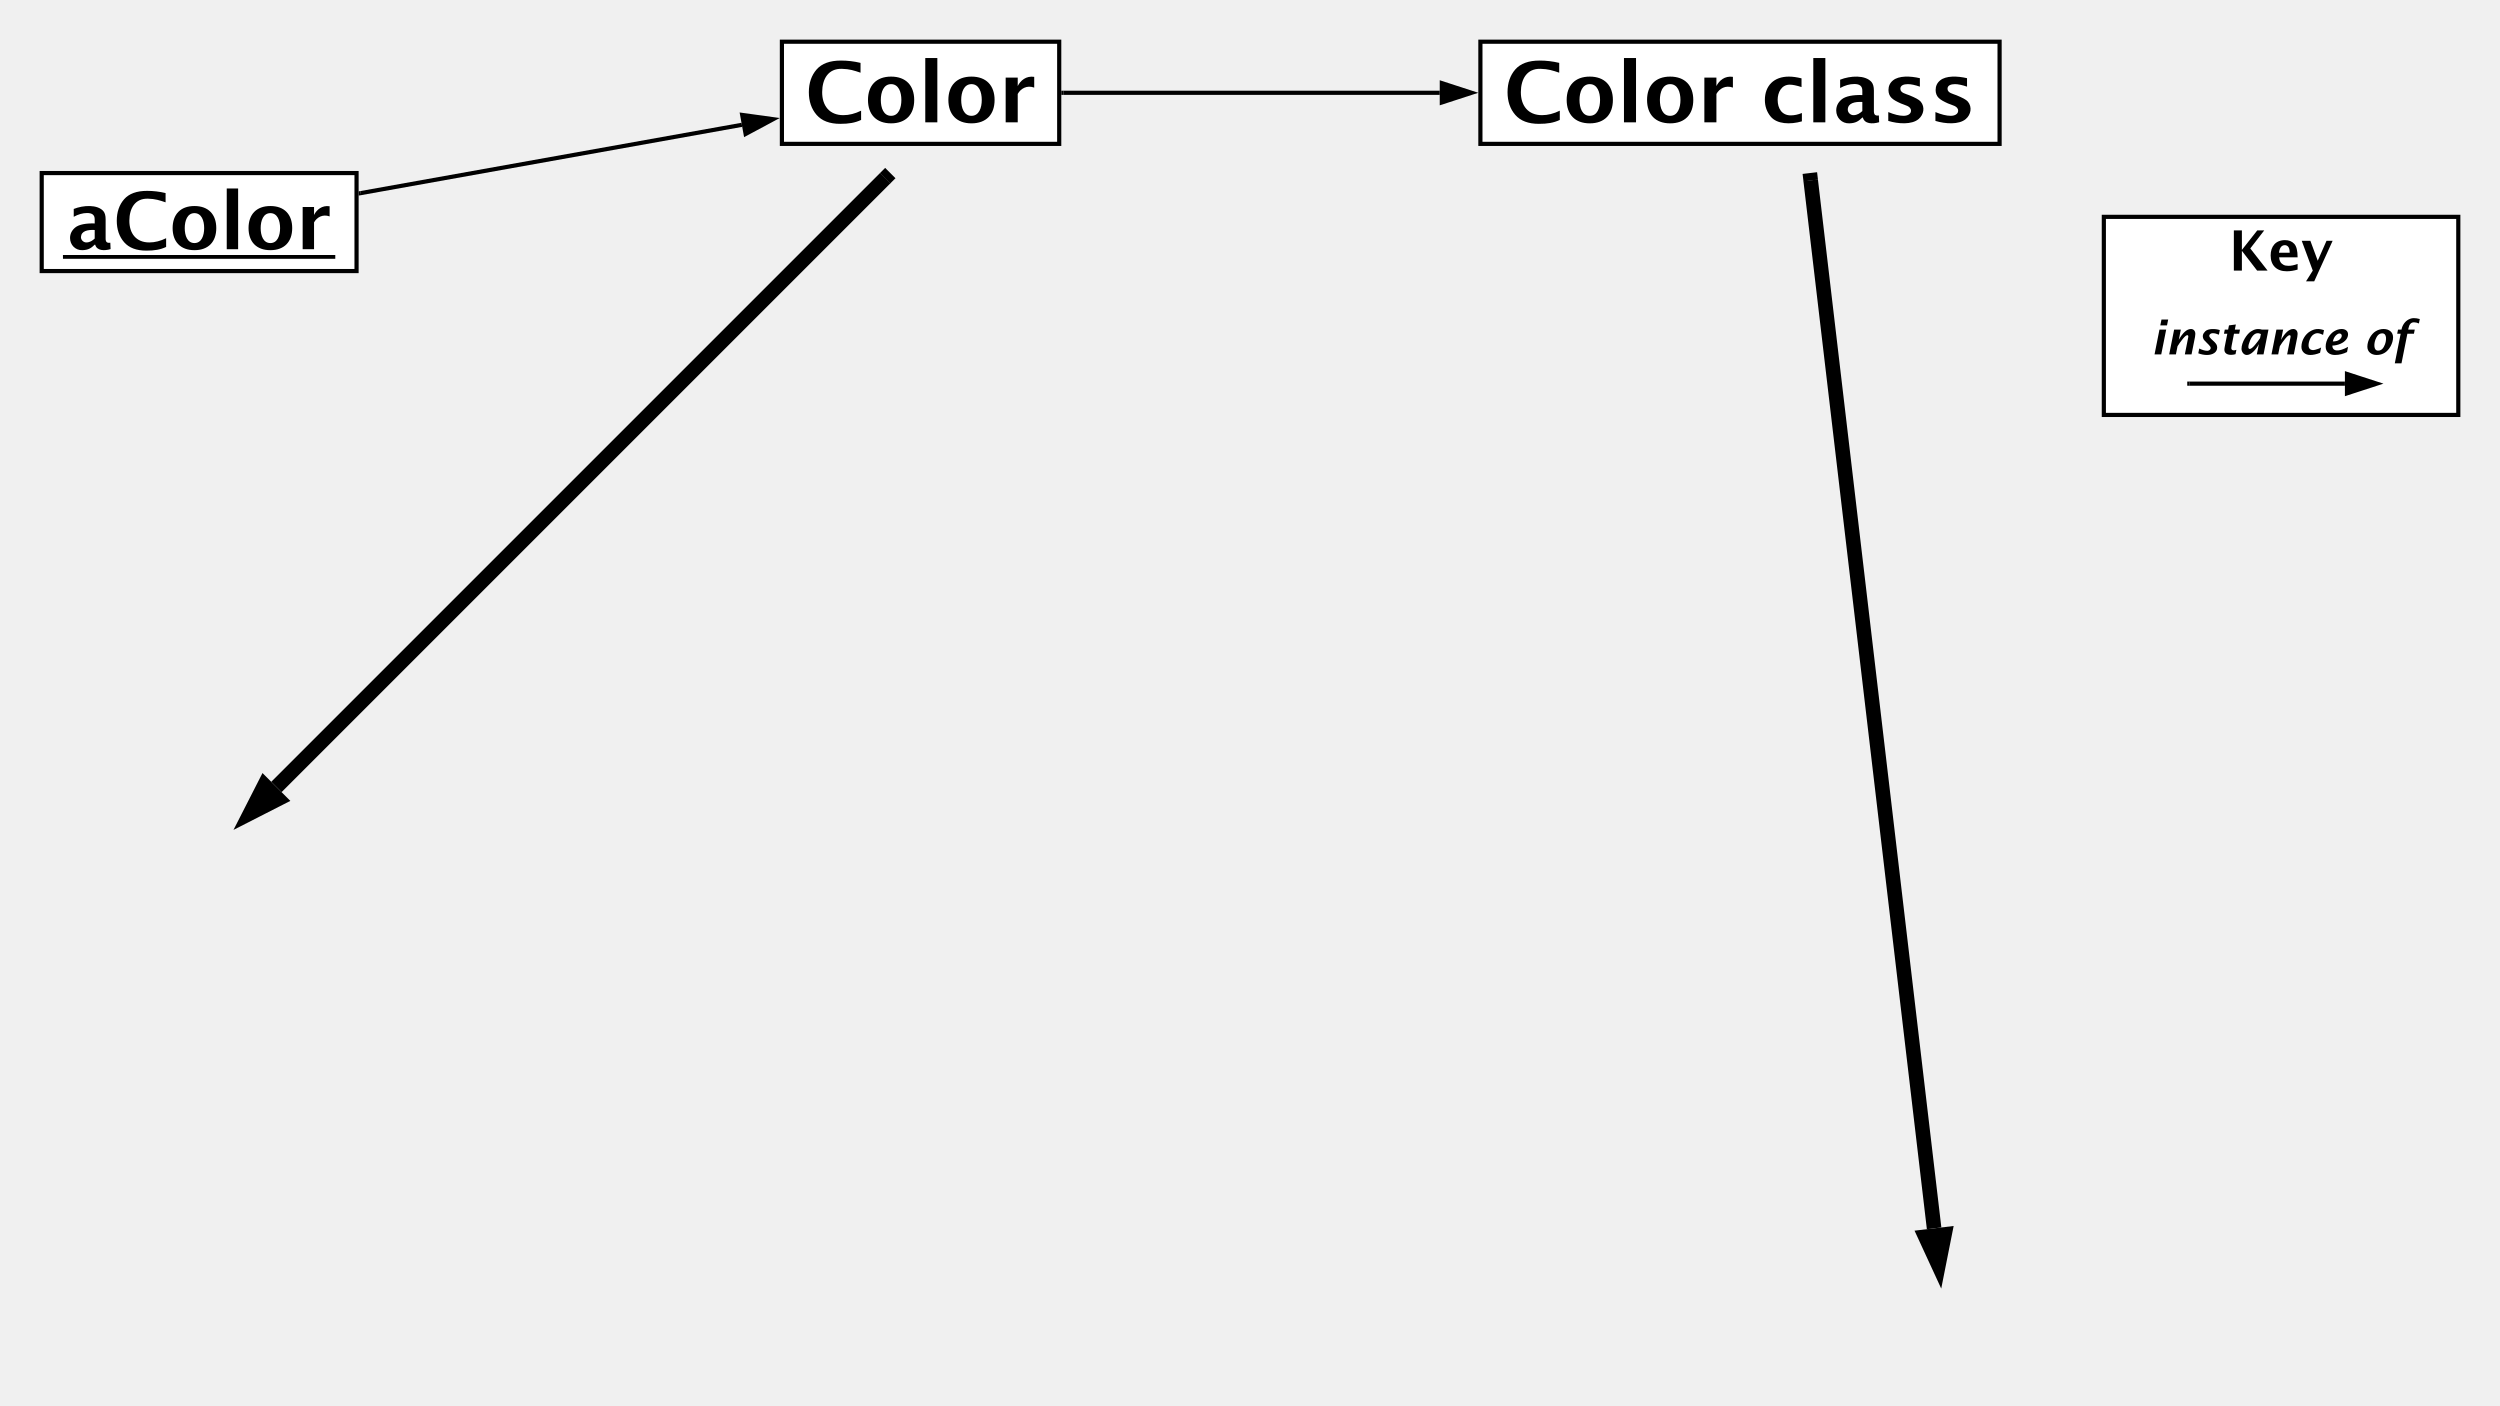
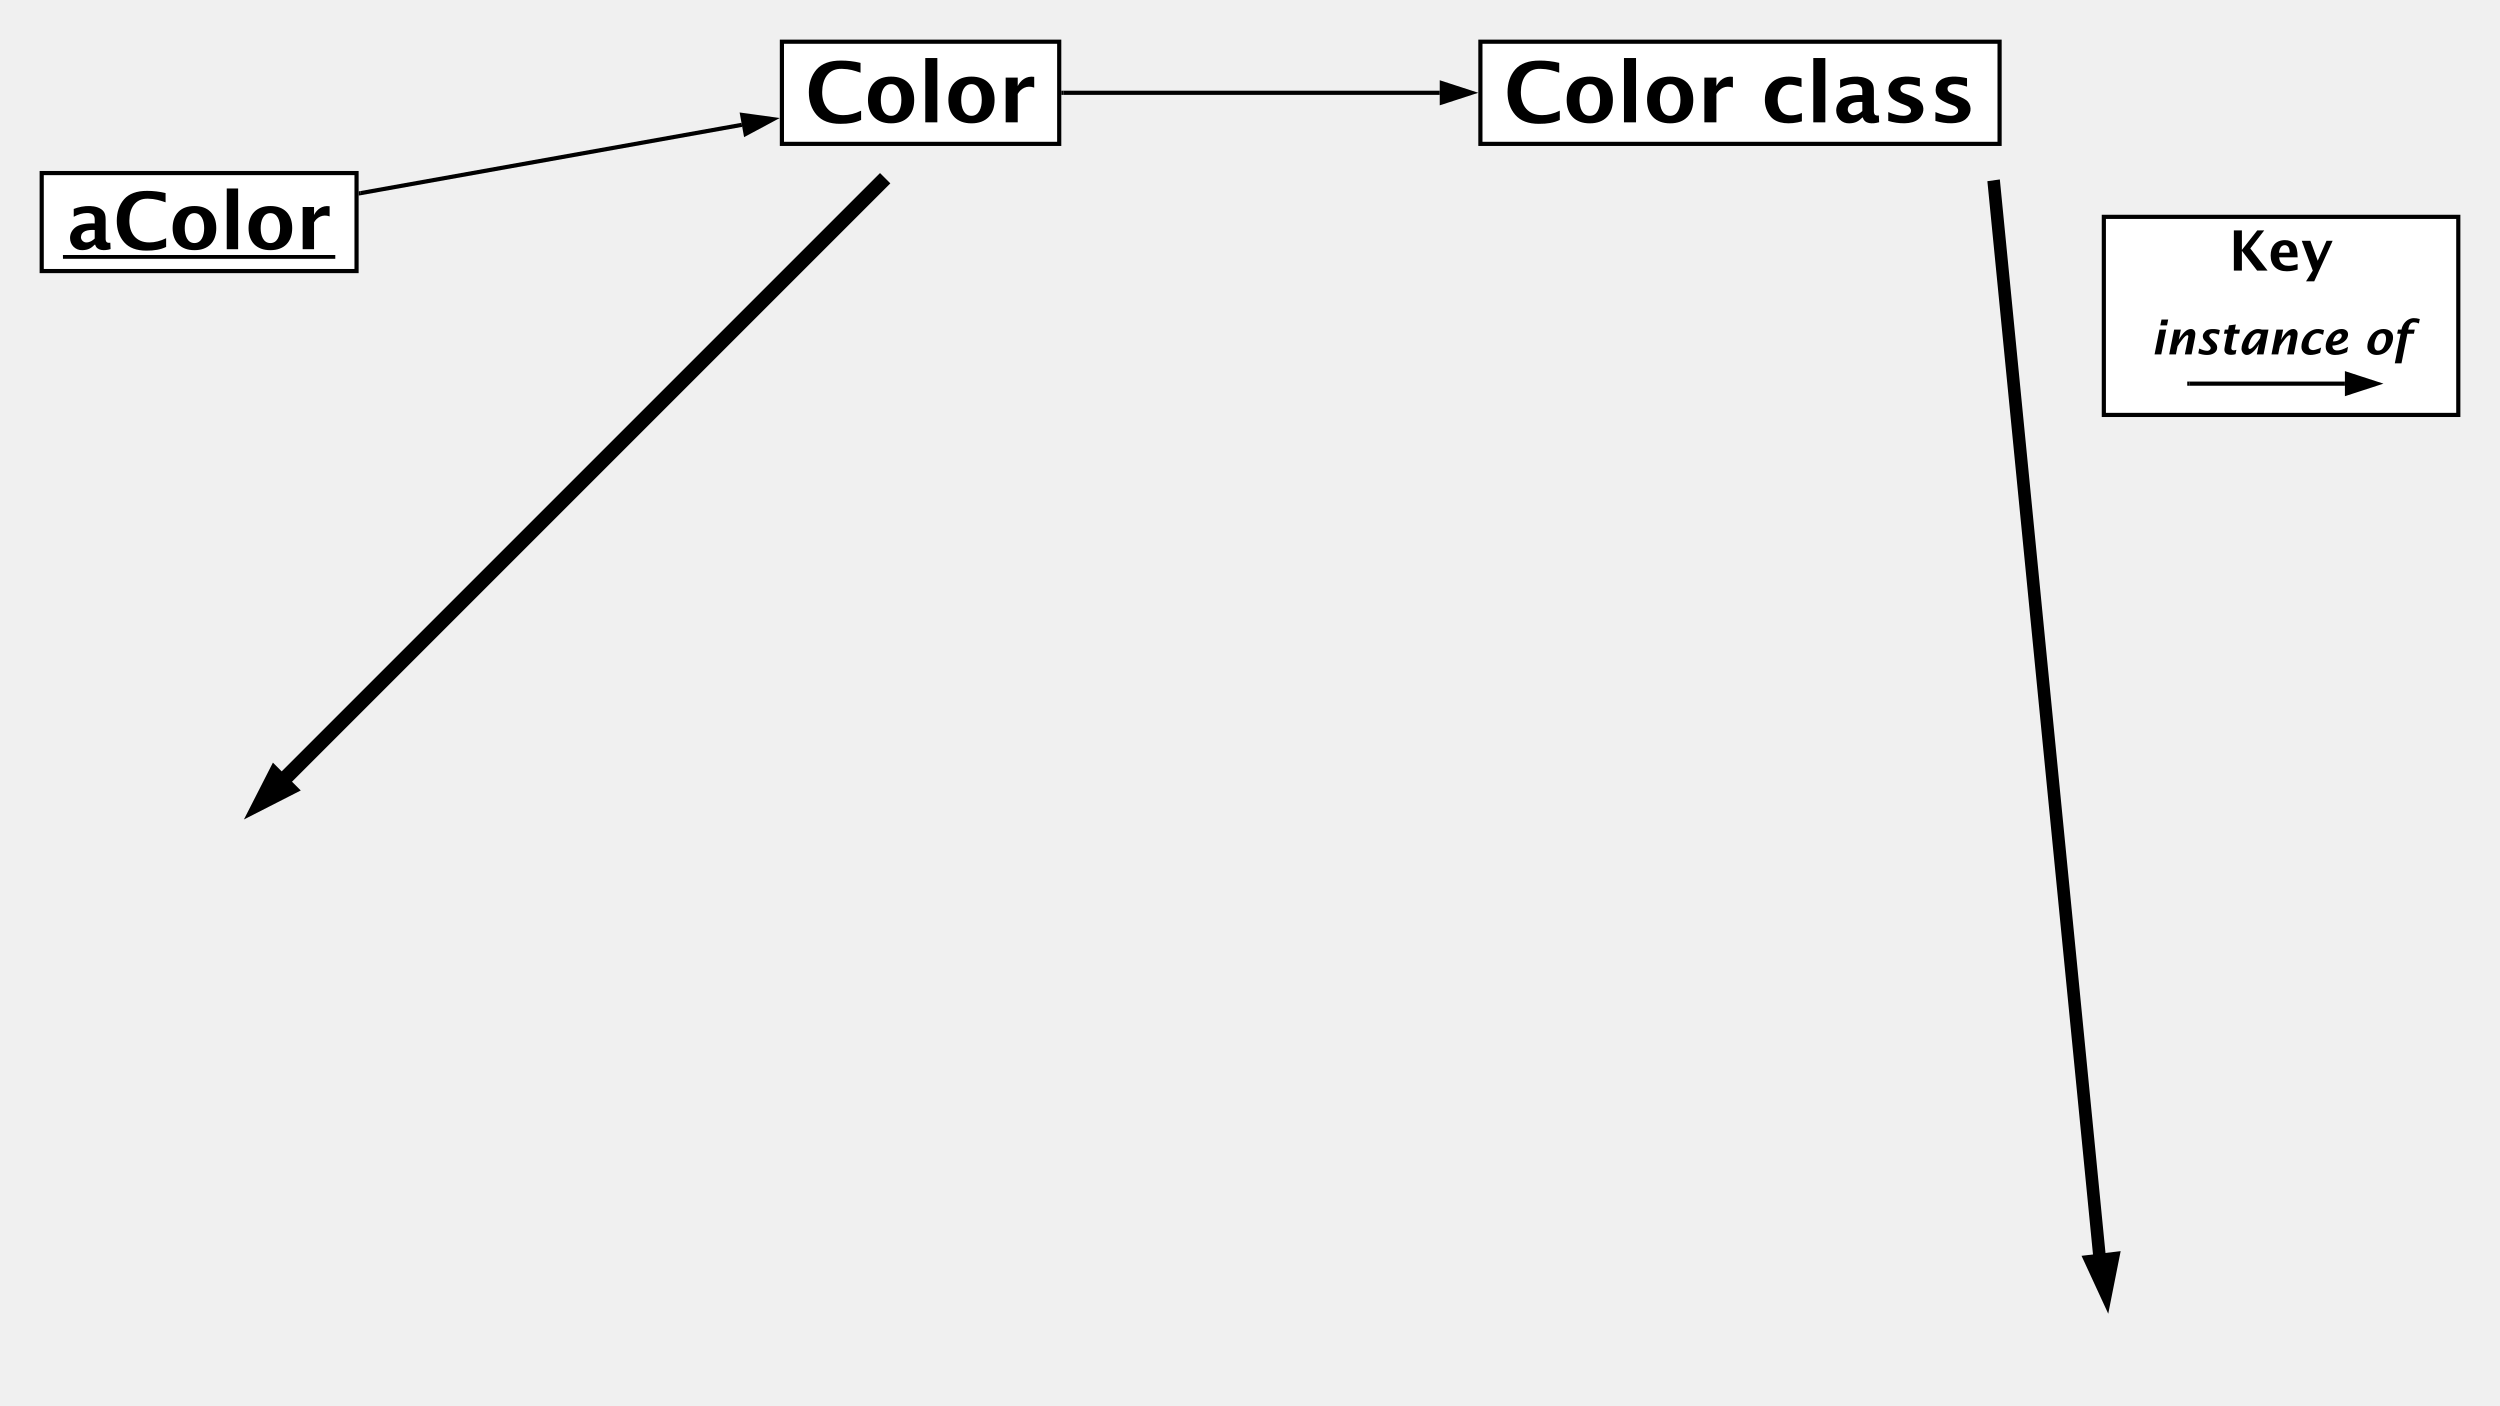
- <svg xmlns="http://www.w3.org/2000/svg" xmlns:ns1="lucid" xmlns:xlink="http://www.w3.org/1999/xlink" width="1199" height="674">
-   <g transform="translate(-266 -201)" ns1:page-tab-id="eFxVeX5PwXvK9">
-     <path d="M641 221h133v49H641z" stroke="#000" stroke-width="2" fill="#fff" />
-     <use xlink:href="#a" transform="matrix(1,0,0,1,641,221) translate(11.10938 38.67188)" />
-     <path d="M976 221h249v49H976z" stroke="#000" stroke-width="2" fill="#fff" />
-     <use xlink:href="#b" transform="matrix(1,0,0,1,976,221) translate(11.19922 38.67188)" />
-     <use xlink:href="#c" transform="matrix(1,0,0,1,976,221) translate(134.7539 38.67188)" />
-     <path d="M956.5 245.5H776" stroke="#000" stroke-width="2" fill="none" />
-     <path d="M971.76 245.5l-14.26 4.64v-9.28z" stroke="#000" stroke-width="2" />
-     <path d="M776.03 246.5H775v-2h1.03z" />
-     <path d="M621.8 260.86l-182.82 32.76" stroke="#000" stroke-width="2" fill="none" />
-     <path d="M636.8 258.17l-13.2 7.08-1.65-9.13z" stroke="#000" stroke-width="2" />
-     <path d="M439.2 294.6l-1.2.2v-2.02l.83-.15z" />
-     <path d="M286 284h151v47H286z" stroke="#000" stroke-width="2" fill="#fff" />
-     <use xlink:href="#d" transform="matrix(1,0,0,1,286,284) translate(12.08203 36.52344)" />
-     <path d="M398.57 578.43l291.96-291.96" stroke="#000" stroke-width="7" fill="none" />
-     <path d="M386 591l6.82-13.37 6.55 6.55z" stroke="#000" stroke-width="7" />
-     <path d="M690.46 286.54L693 284M1193.6 790.1l-59.2-502.62" stroke="#000" stroke-width="7" fill="none" />
-     <path d="M1195.68 807.75l-6.28-13.62 9.2-1.1z" stroke="#000" stroke-width="7" />
-     <path d="M1134.42 287.57L1134 284" stroke="#000" stroke-width="7" fill="none" />
-     <path d="M1275 305h170v95h-170z" stroke="#000" stroke-width="2" fill="#fff" />
-     <use xlink:href="#e" transform="matrix(1,0,0,1,1275,305) translate(59.94792 25.78125)" />
-     <use xlink:href="#f" transform="matrix(1,0,0,1,1275,305) translate(85 35.70312)" />
-     <use xlink:href="#g" transform="matrix(1,0,0,1,1275,305) translate(85 43.08594)" />
-     <use xlink:href="#h" transform="matrix(1,0,0,1,1275,305) translate(22.37522 65.97656)" />
-     <use xlink:href="#i" transform="matrix(1,0,0,1,1275,305) translate(124.5345 65.97656)" />
-     <path d="M1390.62 385H1316" stroke="#000" stroke-width="2" fill="none" />
-     <path d="M1405.88 385l-14.26 4.64v-9.28z" stroke="#000" stroke-width="2" />
-     <path d="M1316.03 385H1315" stroke="#000" stroke-width="2" fill="none" />
-     <defs>
-       <path d="M420-744c-2 334 177 568 519 568 143 0 289-37 437-110v227c-151 71-304 96-513 96-259 0-452-73-579-219S93-514 93-740c0-227 64-414 191-559s326-218 598-218c161 0 321 19 480 57v241c-161-54-267-90-457-95-337-10-483 250-485 570" id="j" />
-       <path d="M1221-549c0 354-203 574-568 574C289 25 86-195 86-549s203-574 567-574c365 0 568 220 568 574zm-820 0c0 196 68 389 252 389 185 0 253-193 253-389s-68-389-253-389c-183 0-252 194-252 389" id="k" />
-       <path d="M185 0v-1579h296V0H185" id="l" />
-       <path d="M886-853c-182-67-334 27-405 156V0H185v-1098h296v207c67-135 206-256 405-226v264" id="m" />
-       <g id="a">
-         <use transform="matrix(0.01953125,0,0,0.01953125,0,0)" xlink:href="#j" />
-         <use transform="matrix(0.01953125,0,0,0.01953125,28.49609,0)" xlink:href="#k" />
-         <use transform="matrix(0.01953125,0,0,0.01953125,54.04297,0)" xlink:href="#l" />
-         <use transform="matrix(0.01953125,0,0,0.01953125,67.05078,0)" xlink:href="#k" />
-         <use transform="matrix(0.01953125,0,0,0.01953125,92.59766,0)" xlink:href="#m" />
+ <svg xmlns="http://www.w3.org/2000/svg" width="100%" height="100%" viewBox="0 0 1199 674" version="1.1" xml:space="preserve" style="fill-rule:evenodd;clip-rule:evenodd;">
+   <g transform="matrix(1,0,0,1,-266,-201)">
+     <rect x="641" y="221" width="133" height="49" style="fill:white;stroke:black;stroke-width:2px;" />
+     <g id="a" transform="matrix(1,0,0,1,652.109,259.672)">
+       <g id="j" transform="matrix(0.0195312,0,0,0.0195312,0,0)">
+         <path d="M420,-744C418,-410 597,-176 939,-176C1082,-176 1228,-213 1376,-286L1376,-59C1225,12 1072,37 863,37C604,37 411,-36 284,-182C157,-328 93,-514 93,-740C93,-967 157,-1154 284,-1299C411,-1444 610,-1517 882,-1517C1043,-1517 1203,-1498 1362,-1460L1362,-1219C1201,-1273 1095,-1309 905,-1314C568,-1324 422,-1064 420,-744" style="fill-rule:nonzero;" />
      </g>
-       <g id="b">
-         <use transform="matrix(0.01953125,0,0,0.01953125,0,0)" xlink:href="#j" />
-         <use transform="matrix(0.01953125,0,0,0.01953125,28.49609,0)" xlink:href="#k" />
-         <use transform="matrix(0.01953125,0,0,0.01953125,54.04297,0)" xlink:href="#l" />
-         <use transform="matrix(0.01953125,0,0,0.01953125,67.05078,0)" xlink:href="#k" />
-         <use transform="matrix(0.01953125,0,0,0.01953125,92.59766,0)" xlink:href="#m" />
+       <g id="k" transform="matrix(0.0195312,0,0,0.0195312,28.4961,0)">
+         <path d="M1221,-549C1221,-195 1018,25 653,25C289,25 86,-195 86,-549C86,-903 289,-1123 653,-1123C1018,-1123 1221,-903 1221,-549ZM401,-549C401,-353 469,-160 653,-160C838,-160 906,-353 906,-549C906,-745 838,-938 653,-938C470,-938 401,-744 401,-549" style="fill-rule:nonzero;" />
      </g>
-       <path d="M400-552c0 215 105 381 321 381 89 0 180-19 274-58v205C709 58 382 46 228-142 136-255 86-389 86-550c1-349 221-573 591-573 89 0 192 14 309 43v214c-121-39-218-59-290-59-201 0-296 189-296 373" id="n" />
-       <path d="M1136-3C969 47 777 40 736-118h-13C632-30 563 19 406 25 220 32 82-112 82-291c0-108 45-197 132-271 96-82 289-115 509-108v-100c4-131-78-171-198-171-113 0-229 33-347 98v-204c250-100 619-121 772 59 38 46 57 116 57 208v486c-4 109 33 137 122 125zM510-176c93-3 154-48 213-101v-223c-187-10-348 27-357 180-5 80 67 147 144 144" id="o" />
-       <path d="M637-938c-101 0-184 30-184 113 0 105 133 124 222 161 140 58 236 105 279 157 108 132 75 318-54 427C734 61 400 40 156-35v-217c147 61 272 92 376 92 95 0 182-41 182-124 0-119-154-136-250-180-101-46-180-87-229-137-49-49-74-114-74-193 0-95 36-175 111-236 144-118 421-110 660-54v208c-119-41-217-62-295-62" id="p" />
-       <g id="c">
-         <use transform="matrix(0.01953125,0,0,0.01953125,0,0)" xlink:href="#n" />
-         <use transform="matrix(0.01953125,0,0,0.01953125,21.28906,0)" xlink:href="#l" />
-         <use transform="matrix(0.01953125,0,0,0.01953125,34.29688,0)" xlink:href="#o" />
-         <use transform="matrix(0.01953125,0,0,0.01953125,57.8125,0)" xlink:href="#p" />
-         <use transform="matrix(0.01953125,0,0,0.01953125,80.42969,0)" xlink:href="#p" />
+       <g id="l" transform="matrix(0.0195312,0,0,0.0195312,54.043,0)">
+         <path d="M185,0L185,-1579L481,-1579L481,0L185,0" style="fill-rule:nonzero;" />
      </g>
-       <g id="d">
-         <use transform="matrix(0.01844618,0,0,0.01844618,0,0)" xlink:href="#o" />
-         <use transform="matrix(0.01844618,0,0,0.01844618,22.2092,0)" xlink:href="#j" />
-         <use transform="matrix(0.01844618,0,0,0.01844618,49.12218,0)" xlink:href="#k" />
-         <use transform="matrix(0.01844618,0,0,0.01844618,73.24978,0)" xlink:href="#l" />
-         <use transform="matrix(0.01844618,0,0,0.01844618,85.53494,0)" xlink:href="#k" />
-         <use transform="matrix(0.01844618,0,0,0.01844618,109.6625,0)" xlink:href="#m" />
-         <path d="M-1.9 2.77h130.62V4.6H-1.88z" />
+       <g id="k1" transform="matrix(0.0195312,0,0,0.0195312,67.0508,0)">
+         <path d="M1221,-549C1221,-195 1018,25 653,25C289,25 86,-195 86,-549C86,-903 289,-1123 653,-1123C1018,-1123 1221,-903 1221,-549ZM401,-549C401,-353 469,-160 653,-160C838,-160 906,-353 906,-549C906,-745 838,-938 653,-938C470,-938 401,-744 401,-549" style="fill-rule:nonzero;" />
      </g>
-       <path d="M185 0v-1480h296v718l566-718h256L790-816 1427 0h-385L481-728V0H185" id="q" />
-       <path d="M679 25C304 25 86-196 86-557c0-334 185-566 530-566 141 0 253 45 337 134s126 256 126 499H398c12 144 63 222 160 276 46 26 108 38 185 38 99 0 211-23 336-69v208C938 4 805 25 679 25zM394-657h394c0-101-17-172-50-216-67-91-209-82-274 7-36 49-61 117-70 209" id="r" />
-       <path d="M189 395L438 0 31-1098h318l272 734 323-734h225L491 395H189" id="s" />
-       <g id="e">
-         <use transform="matrix(0.01302083,0,0,0.01302083,0,0)" xlink:href="#q" />
-         <use transform="matrix(0.01302083,0,0,0.01302083,18.93229,0)" xlink:href="#r" />
-         <use transform="matrix(0.01302083,0,0,0.01302083,34.55729,0)" xlink:href="#s" />
+       <g id="m" transform="matrix(0.0195312,0,0,0.0195312,92.5977,0)">
+         <path d="M886,-853C704,-920 552,-826 481,-697L481,0L185,0L185,-1098L481,-1098L481,-891C548,-1026 687,-1147 886,-1117L886,-853" style="fill-rule:nonzero;" />
      </g>
-       <path d="M179 0l218-1098h297L475 0H179zm255-1283l52-259h296l-52 259H434" id="t" />
-       <path d="M1140-1123c119 0 194 86 194 219 0 40-5 84-14 131L1166 0H870l149-753c11-41 6-98-37-98-47 0-114 55-202 164S614-470 548-364L475 0H179l218-1098h296l-90 456c79-147 164-264 257-351s186-130 280-130" id="u" />
-       <path d="M968-309C968-90 765 25 516 25 395 25 268 1 133-48l42-212c140 67 258 100 353 100 99 0 191-88 136-182-52-89-270-262-304-342-57-135-20-235 80-337 123-126 447-122 644-55l-41 204c-100-44-189-66-267-66-116 0-198 87-138 178 62 95 234 210 290 308 25 44 40 90 40 143" id="v" />
-       <path d="M556-280c-2 117 135 117 225 76L742-10C674 9 608 19 543 19c-182 0-293-83-293-227 0-35 6-85 19-150l110-555H231l37-185h148l37-185 304-40-45 225h228l-37 185H675L569-377c-9 41-13 74-13 97" id="w" />
-       <path d="M581-1012c158-101 297-139 483-86h296L1141 0H845l91-456c-71 136-156 250-254 342S490 25 400 25c-137 0-232-145-232-271 0-288 229-648 413-766zM471-322c1 38 17 81 59 81 53 0 128-56 224-168s173-215 234-310l37-182c-108-58-225-47-319 40-57 53-113 135-162 253s-73 213-73 286" id="x" />
-       <path d="M485-396c0 171 128 234 290 192 96-25 183-52 265-102L994-72C840-7 694 25 557 25c-221 0-391-143-387-369 6-292 178-550 377-670 202-122 381-140 621-59l-41 209c-181-85-288-109-437-6-109 76-205 293-205 474" id="y" />
-       <path d="M464-389c4 239 215 244 420 177 88-29 181-67 276-122l-46 230C952-26 776 25 580 25c-243 0-410-133-410-370 0-284 180-557 367-673 109-68 221-105 341-105 162 0 280 85 281 234 0 80-27 156-81 229-114 153-349 260-614 271zm417-438c-1-55-38-98-99-98-51 0-105 30-164 89S515-690 486-573c133 0 232-28 297-83s98-112 98-171" id="z" />
-       <g id="h">
-         <use transform="matrix(0.01085069,0,0,0.01085069,0,0)" xlink:href="#t" />
-         <use transform="matrix(0.01085069,0,0,0.01085069,7.03125,0)" xlink:href="#u" />
-         <use transform="matrix(0.01085069,0,0,0.01085069,21.48438,0)" xlink:href="#v" />
-         <use transform="matrix(0.01085069,0,0,0.01085069,32.72569,0)" xlink:href="#w" />
-         <use transform="matrix(0.01085069,0,0,0.01085069,41.82943,0)" xlink:href="#x" />
-         <use transform="matrix(0.01085069,0,0,0.01085069,56.08724,0)" xlink:href="#u" />
-         <use transform="matrix(0.01085069,0,0,0.01085069,70.54036,0)" xlink:href="#y" />
-         <use transform="matrix(0.01085069,0,0,0.01085069,82.17231,0)" xlink:href="#z" />
+     </g>
+     <rect x="976" y="221" width="249" height="49" style="fill:white;stroke:black;stroke-width:2px;" />
+     <g id="b" transform="matrix(1,0,0,1,987.199,259.672)">
+       <g id="j1" transform="matrix(0.0195312,0,0,0.0195312,0,0)">
+         <path d="M420,-744C418,-410 597,-176 939,-176C1082,-176 1228,-213 1376,-286L1376,-59C1225,12 1072,37 863,37C604,37 411,-36 284,-182C157,-328 93,-514 93,-740C93,-967 157,-1154 284,-1299C411,-1444 610,-1517 882,-1517C1043,-1517 1203,-1498 1362,-1460L1362,-1219C1201,-1273 1095,-1309 905,-1314C568,-1324 422,-1064 420,-744" style="fill-rule:nonzero;" />
      </g>
-       <path d="M888-1123c244 0 419 138 419 367 0 279-181 567-363 680C839-11 720 25 583 25c-235 0-414-141-413-367 1-280 181-568 366-680 107-65 223-101 352-101zM530-660c-65 165-100 493 116 493 167 0 245-132 301-273 65-167 102-491-120-491-160 0-242 133-297 271" id="A" />
-       <path d="M125 395L385-913H231l37-185h154c35-195 157-363 310-444 157-83 300-75 498-22l-39 196c-77-34-151-51-220-51-126 0-206 86-240 258l-13 63h290l-37 185H681L421 395H125" id="B" />
-       <g id="i">
-         <use transform="matrix(0.01085069,0,0,0.01085069,0,0)" xlink:href="#A" />
-         <use transform="matrix(0.01085069,0,0,0.01085069,13.65017,0)" xlink:href="#B" />
+       <g id="k2" transform="matrix(0.0195312,0,0,0.0195312,28.4961,0)">
+         <path d="M1221,-549C1221,-195 1018,25 653,25C289,25 86,-195 86,-549C86,-903 289,-1123 653,-1123C1018,-1123 1221,-903 1221,-549ZM401,-549C401,-353 469,-160 653,-160C838,-160 906,-353 906,-549C906,-745 838,-938 653,-938C470,-938 401,-744 401,-549" style="fill-rule:nonzero;" />
      </g>
-     </defs>
+       <g id="l1" transform="matrix(0.0195312,0,0,0.0195312,54.043,0)">
+         <path d="M185,0L185,-1579L481,-1579L481,0L185,0" style="fill-rule:nonzero;" />
+       </g>
+       <g id="k3" transform="matrix(0.0195312,0,0,0.0195312,67.0508,0)">
+         <path d="M1221,-549C1221,-195 1018,25 653,25C289,25 86,-195 86,-549C86,-903 289,-1123 653,-1123C1018,-1123 1221,-903 1221,-549ZM401,-549C401,-353 469,-160 653,-160C838,-160 906,-353 906,-549C906,-745 838,-938 653,-938C470,-938 401,-744 401,-549" style="fill-rule:nonzero;" />
+       </g>
+       <g id="m1" transform="matrix(0.0195312,0,0,0.0195312,92.5977,0)">
+         <path d="M886,-853C704,-920 552,-826 481,-697L481,0L185,0L185,-1098L481,-1098L481,-891C548,-1026 687,-1147 886,-1117L886,-853" style="fill-rule:nonzero;" />
+       </g>
+     </g>
+     <g id="c" transform="matrix(1,0,0,1,1110.75,259.672)">
+       <g id="n" transform="matrix(0.0195312,0,0,0.0195312,0,0)">
+         <path d="M400,-552C400,-337 505,-171 721,-171C810,-171 901,-190 995,-229L995,-24C709,58 382,46 228,-142C136,-255 86,-389 86,-550C87,-899 307,-1123 677,-1123C766,-1123 869,-1109 986,-1080L986,-866C865,-905 768,-925 696,-925C495,-925 400,-736 400,-552" style="fill-rule:nonzero;" />
+       </g>
+       <g id="l2" transform="matrix(0.0195312,0,0,0.0195312,21.2891,0)">
+         <path d="M185,0L185,-1579L481,-1579L481,0L185,0" style="fill-rule:nonzero;" />
+       </g>
+       <g id="o" transform="matrix(0.0195312,0,0,0.0195312,34.2969,0)">
+         <path d="M1136,-3C969,47 777,40 736,-118L723,-118C632,-30 563,19 406,25C220,32 82,-112 82,-291C82,-399 127,-488 214,-562C310,-644 503,-677 723,-670L723,-770C727,-901 645,-941 525,-941C412,-941 296,-908 178,-843L178,-1047C428,-1147 797,-1168 950,-988C988,-942 1007,-872 1007,-780L1007,-294C1003,-185 1040,-157 1129,-169L1136,-3ZM510,-176C603,-179 664,-224 723,-277L723,-500C536,-510 375,-473 366,-320C361,-240 433,-173 510,-176" style="fill-rule:nonzero;" />
+       </g>
+       <g id="p" transform="matrix(0.0195312,0,0,0.0195312,57.8125,0)">
+         <path d="M637,-938C536,-938 453,-908 453,-825C453,-720 586,-701 675,-664C815,-606 911,-559 954,-507C1062,-375 1029,-189 900,-80C734,61 400,40 156,-35L156,-252C303,-191 428,-160 532,-160C627,-160 714,-201 714,-284C714,-403 560,-420 464,-464C363,-510 284,-551 235,-601C186,-650 161,-715 161,-794C161,-889 197,-969 272,-1030C416,-1148 693,-1140 932,-1084L932,-876C813,-917 715,-938 637,-938" style="fill-rule:nonzero;" />
+       </g>
+       <g id="p1" transform="matrix(0.0195312,0,0,0.0195312,80.4297,0)">
+         <path d="M637,-938C536,-938 453,-908 453,-825C453,-720 586,-701 675,-664C815,-606 911,-559 954,-507C1062,-375 1029,-189 900,-80C734,61 400,40 156,-35L156,-252C303,-191 428,-160 532,-160C627,-160 714,-201 714,-284C714,-403 560,-420 464,-464C363,-510 284,-551 235,-601C186,-650 161,-715 161,-794C161,-889 197,-969 272,-1030C416,-1148 693,-1140 932,-1084L932,-876C813,-917 715,-938 637,-938" style="fill-rule:nonzero;" />
+       </g>
+     </g>
+     <path d="M956.5,245.5L776,245.5" style="fill:none;fill-rule:nonzero;stroke:black;stroke-width:2px;" />
+     <path d="M971.76,245.5L957.5,250.14L957.5,240.86L971.76,245.5Z" style="fill-rule:nonzero;stroke:black;stroke-width:2px;" />
+     <rect x="775" y="244.5" width="1.03" height="2" />
+     <path d="M621.8,260.86L438.98,293.62" style="fill:none;fill-rule:nonzero;stroke:black;stroke-width:2px;" />
+     <path d="M636.8,258.17L623.6,265.25L621.95,256.12L636.8,258.17Z" style="fill-rule:nonzero;stroke:black;stroke-width:2px;" />
+     <path d="M439.2,294.6L438,294.8L438,292.78L438.83,292.63L439.2,294.6Z" style="fill-rule:nonzero;" />
+     <rect x="286" y="284" width="151" height="47" style="fill:white;stroke:black;stroke-width:2px;" />
+     <g id="d" transform="matrix(1,0,0,1,298.082,320.523)">
+       <g id="o1" transform="matrix(0.0184462,0,0,0.0184462,0,0)">
+         <path d="M1136,-3C969,47 777,40 736,-118L723,-118C632,-30 563,19 406,25C220,32 82,-112 82,-291C82,-399 127,-488 214,-562C310,-644 503,-677 723,-670L723,-770C727,-901 645,-941 525,-941C412,-941 296,-908 178,-843L178,-1047C428,-1147 797,-1168 950,-988C988,-942 1007,-872 1007,-780L1007,-294C1003,-185 1040,-157 1129,-169L1136,-3ZM510,-176C603,-179 664,-224 723,-277L723,-500C536,-510 375,-473 366,-320C361,-240 433,-173 510,-176" style="fill-rule:nonzero;" />
+       </g>
+       <g id="j2" transform="matrix(0.0184462,0,0,0.0184462,22.2092,0)">
+         <path d="M420,-744C418,-410 597,-176 939,-176C1082,-176 1228,-213 1376,-286L1376,-59C1225,12 1072,37 863,37C604,37 411,-36 284,-182C157,-328 93,-514 93,-740C93,-967 157,-1154 284,-1299C411,-1444 610,-1517 882,-1517C1043,-1517 1203,-1498 1362,-1460L1362,-1219C1201,-1273 1095,-1309 905,-1314C568,-1324 422,-1064 420,-744" style="fill-rule:nonzero;" />
+       </g>
+       <g id="k4" transform="matrix(0.0184462,0,0,0.0184462,49.1222,0)">
+         <path d="M1221,-549C1221,-195 1018,25 653,25C289,25 86,-195 86,-549C86,-903 289,-1123 653,-1123C1018,-1123 1221,-903 1221,-549ZM401,-549C401,-353 469,-160 653,-160C838,-160 906,-353 906,-549C906,-745 838,-938 653,-938C470,-938 401,-744 401,-549" style="fill-rule:nonzero;" />
+       </g>
+       <g id="l3" transform="matrix(0.0184462,0,0,0.0184462,73.2498,0)">
+         <path d="M185,0L185,-1579L481,-1579L481,0L185,0" style="fill-rule:nonzero;" />
+       </g>
+       <g id="k5" transform="matrix(0.0184462,0,0,0.0184462,85.5349,0)">
+         <path d="M1221,-549C1221,-195 1018,25 653,25C289,25 86,-195 86,-549C86,-903 289,-1123 653,-1123C1018,-1123 1221,-903 1221,-549ZM401,-549C401,-353 469,-160 653,-160C838,-160 906,-353 906,-549C906,-745 838,-938 653,-938C470,-938 401,-744 401,-549" style="fill-rule:nonzero;" />
+       </g>
+       <g id="m2" transform="matrix(0.0184462,0,0,0.0184462,109.663,0)">
+         <path d="M886,-853C704,-920 552,-826 481,-697L481,0L185,0L185,-1098L481,-1098L481,-891C548,-1026 687,-1147 886,-1117L886,-853" style="fill-rule:nonzero;" />
+       </g>
+       <path d="M-1.9,2.77L128.72,2.77L128.72,4.6L-1.88,4.6L-1.9,2.77Z" style="fill-rule:nonzero;" />
+     </g>
+     <path d="M398.57,578.43L690.53,286.47" style="fill:none;fill-rule:nonzero;stroke:black;stroke-width:7px;" />
+     <g transform="matrix(1,0,0,1,5,-5)">
+       <path d="M386,591L392.82,577.63L399.37,584.18L386,591Z" style="fill-rule:nonzero;stroke:black;stroke-width:7px;" />
+     </g>
+     <g transform="matrix(0.860909,0,0,1.03027,245.516,-8.7028)">
+       <path d="M1193.6,790.1L1134.4,287.48" style="fill:none;fill-rule:nonzero;stroke:black;stroke-width:7px;" />
+     </g>
+     <g transform="matrix(1,0,0,1,80.0977,12.0617)">
+       <path d="M1195.68,807.75L1189.4,794.13L1198.6,793.03L1195.68,807.75Z" style="fill-rule:nonzero;stroke:black;stroke-width:7px;" />
+     </g>
+     <rect x="1275" y="305" width="170" height="95" style="fill:white;stroke:black;stroke-width:2px;" />
+     <g id="e" transform="matrix(1,0,0,1,1334.95,330.781)">
+       <g id="q" transform="matrix(0.0130208,0,0,0.0130208,0,0)">
+         <path d="M185,0L185,-1480L481,-1480L481,-762L1047,-1480L1303,-1480L790,-816L1427,0L1042,0L481,-728L481,0L185,0" style="fill-rule:nonzero;" />
+       </g>
+       <g id="r" transform="matrix(0.0130208,0,0,0.0130208,18.9323,0)">
+         <path d="M679,25C304,25 86,-196 86,-557C86,-891 271,-1123 616,-1123C757,-1123 869,-1078 953,-989C1037,-900 1079,-733 1079,-490L398,-490C410,-346 461,-268 558,-214C604,-188 666,-176 743,-176C842,-176 954,-199 1079,-245L1079,-37C938,4 805,25 679,25ZM394,-657L788,-657C788,-758 771,-829 738,-873C671,-964 529,-955 464,-866C428,-817 403,-749 394,-657" style="fill-rule:nonzero;" />
+       </g>
+       <g id="s" transform="matrix(0.0130208,0,0,0.0130208,34.5573,0)">
+         <path d="M189,395L438,0L31,-1098L349,-1098L621,-364L944,-1098L1169,-1098L491,395L189,395" style="fill-rule:nonzero;" />
+       </g>
+     </g>
+     <g id="h" transform="matrix(1,0,0,1,1297.38,370.977)">
+       <g id="t" transform="matrix(0.0108507,0,0,0.0108507,0,0)">
+         <path d="M179,0L397,-1098L694,-1098L475,0L179,0ZM434,-1283L486,-1542L782,-1542L730,-1283L434,-1283" style="fill-rule:nonzero;" />
+       </g>
+       <g id="u" transform="matrix(0.0108507,0,0,0.0108507,7.03125,0)">
+         <path d="M1140,-1123C1259,-1123 1334,-1037 1334,-904C1334,-864 1329,-820 1320,-773L1166,0L870,0L1019,-753C1030,-794 1025,-851 982,-851C935,-851 868,-796 780,-687C692,-578 614,-470 548,-364L475,0L179,0L397,-1098L693,-1098L603,-642C682,-789 767,-906 860,-993C953,-1080 1046,-1123 1140,-1123" style="fill-rule:nonzero;" />
+       </g>
+       <g id="v" transform="matrix(0.0108507,0,0,0.0108507,21.4844,0)">
+         <path d="M968,-309C968,-90 765,25 516,25C395,25 268,1 133,-48L175,-260C315,-193 433,-160 528,-160C627,-160 719,-248 664,-342C612,-431 394,-604 360,-684C303,-819 340,-919 440,-1021C563,-1147 887,-1143 1084,-1076L1043,-872C943,-916 854,-938 776,-938C660,-938 578,-851 638,-760C700,-665 872,-550 928,-452C953,-408 968,-362 968,-309" style="fill-rule:nonzero;" />
+       </g>
+       <g id="w" transform="matrix(0.0108507,0,0,0.0108507,32.7257,0)">
+         <path d="M556,-280C554,-163 691,-163 781,-204L742,-10C674,9 608,19 543,19C361,19 250,-64 250,-208C250,-243 256,-293 269,-358L379,-913L231,-913L268,-1098L416,-1098L453,-1283L757,-1323L712,-1098L940,-1098L903,-913L675,-913L569,-377C560,-336 556,-303 556,-280" style="fill-rule:nonzero;" />
+       </g>
+       <g id="x" transform="matrix(0.0108507,0,0,0.0108507,41.8294,0)">
+         <path d="M581,-1012C739,-1113 878,-1151 1064,-1098L1360,-1098L1141,0L845,0L936,-456C865,-320 780,-206 682,-114C584,-22 490,25 400,25C263,25 168,-120 168,-246C168,-534 397,-894 581,-1012ZM471,-322C472,-284 488,-241 530,-241C583,-241 658,-297 754,-409C850,-521 927,-624 988,-719L1025,-901C917,-959 800,-948 706,-861C649,-808 593,-726 544,-608C495,-490 471,-395 471,-322" style="fill-rule:nonzero;" />
+       </g>
+       <g id="u1" transform="matrix(0.0108507,0,0,0.0108507,56.0872,0)">
+         <path d="M1140,-1123C1259,-1123 1334,-1037 1334,-904C1334,-864 1329,-820 1320,-773L1166,0L870,0L1019,-753C1030,-794 1025,-851 982,-851C935,-851 868,-796 780,-687C692,-578 614,-470 548,-364L475,0L179,0L397,-1098L693,-1098L603,-642C682,-789 767,-906 860,-993C953,-1080 1046,-1123 1140,-1123" style="fill-rule:nonzero;" />
+       </g>
+       <g id="y" transform="matrix(0.0108507,0,0,0.0108507,70.5404,0)">
+         <path d="M485,-396C485,-225 613,-162 775,-204C871,-229 958,-256 1040,-306L994,-72C840,-7 694,25 557,25C336,25 166,-118 170,-344C176,-636 348,-894 547,-1014C749,-1136 928,-1154 1168,-1073L1127,-864C946,-949 839,-973 690,-870C581,-794 485,-577 485,-396" style="fill-rule:nonzero;" />
+       </g>
+       <g id="z" transform="matrix(0.0108507,0,0,0.0108507,82.1723,0)">
+         <path d="M464,-389C468,-150 679,-145 884,-212C972,-241 1065,-279 1160,-334L1114,-104C952,-26 776,25 580,25C337,25 170,-108 170,-345C170,-629 350,-902 537,-1018C646,-1086 758,-1123 878,-1123C1040,-1123 1158,-1038 1159,-889C1159,-809 1132,-733 1078,-660C964,-507 729,-400 464,-389ZM881,-827C880,-882 843,-925 782,-925C731,-925 677,-895 618,-836C559,-777 515,-690 486,-573C619,-573 718,-601 783,-656C848,-711 881,-768 881,-827" style="fill-rule:nonzero;" />
+       </g>
+     </g>
+     <g id="i" transform="matrix(1,0,0,1,1399.53,370.977)">
+       <g id="A" transform="matrix(0.0108507,0,0,0.0108507,0,0)">
+         <path d="M888,-1123C1132,-1123 1307,-985 1307,-756C1307,-477 1126,-189 944,-76C839,-11 720,25 583,25C348,25 169,-116 170,-342C171,-622 351,-910 536,-1022C643,-1087 759,-1123 888,-1123ZM530,-660C465,-495 430,-167 646,-167C813,-167 891,-299 947,-440C1012,-607 1049,-931 827,-931C667,-931 585,-798 530,-660" style="fill-rule:nonzero;" />
+       </g>
+       <g id="B" transform="matrix(0.0108507,0,0,0.0108507,13.6502,0)">
+         <path d="M125,395L385,-913L231,-913L268,-1098L422,-1098C457,-1293 579,-1461 732,-1542C889,-1625 1032,-1617 1230,-1564L1191,-1368C1114,-1402 1040,-1419 971,-1419C845,-1419 765,-1333 731,-1161L718,-1098L1008,-1098L971,-913L681,-913L421,395L125,395" style="fill-rule:nonzero;" />
+       </g>
+     </g>
+     <path d="M1390.62,385L1316,385" style="fill:none;fill-rule:nonzero;stroke:black;stroke-width:2px;" />
+     <path d="M1405.88,385L1391.62,389.64L1391.62,380.36L1405.88,385Z" style="fill-rule:nonzero;stroke:black;stroke-width:2px;" />
+     <path d="M1316.03,385L1315,385" style="fill:none;fill-rule:nonzero;stroke:black;stroke-width:2px;" />
  </g>
</svg>
